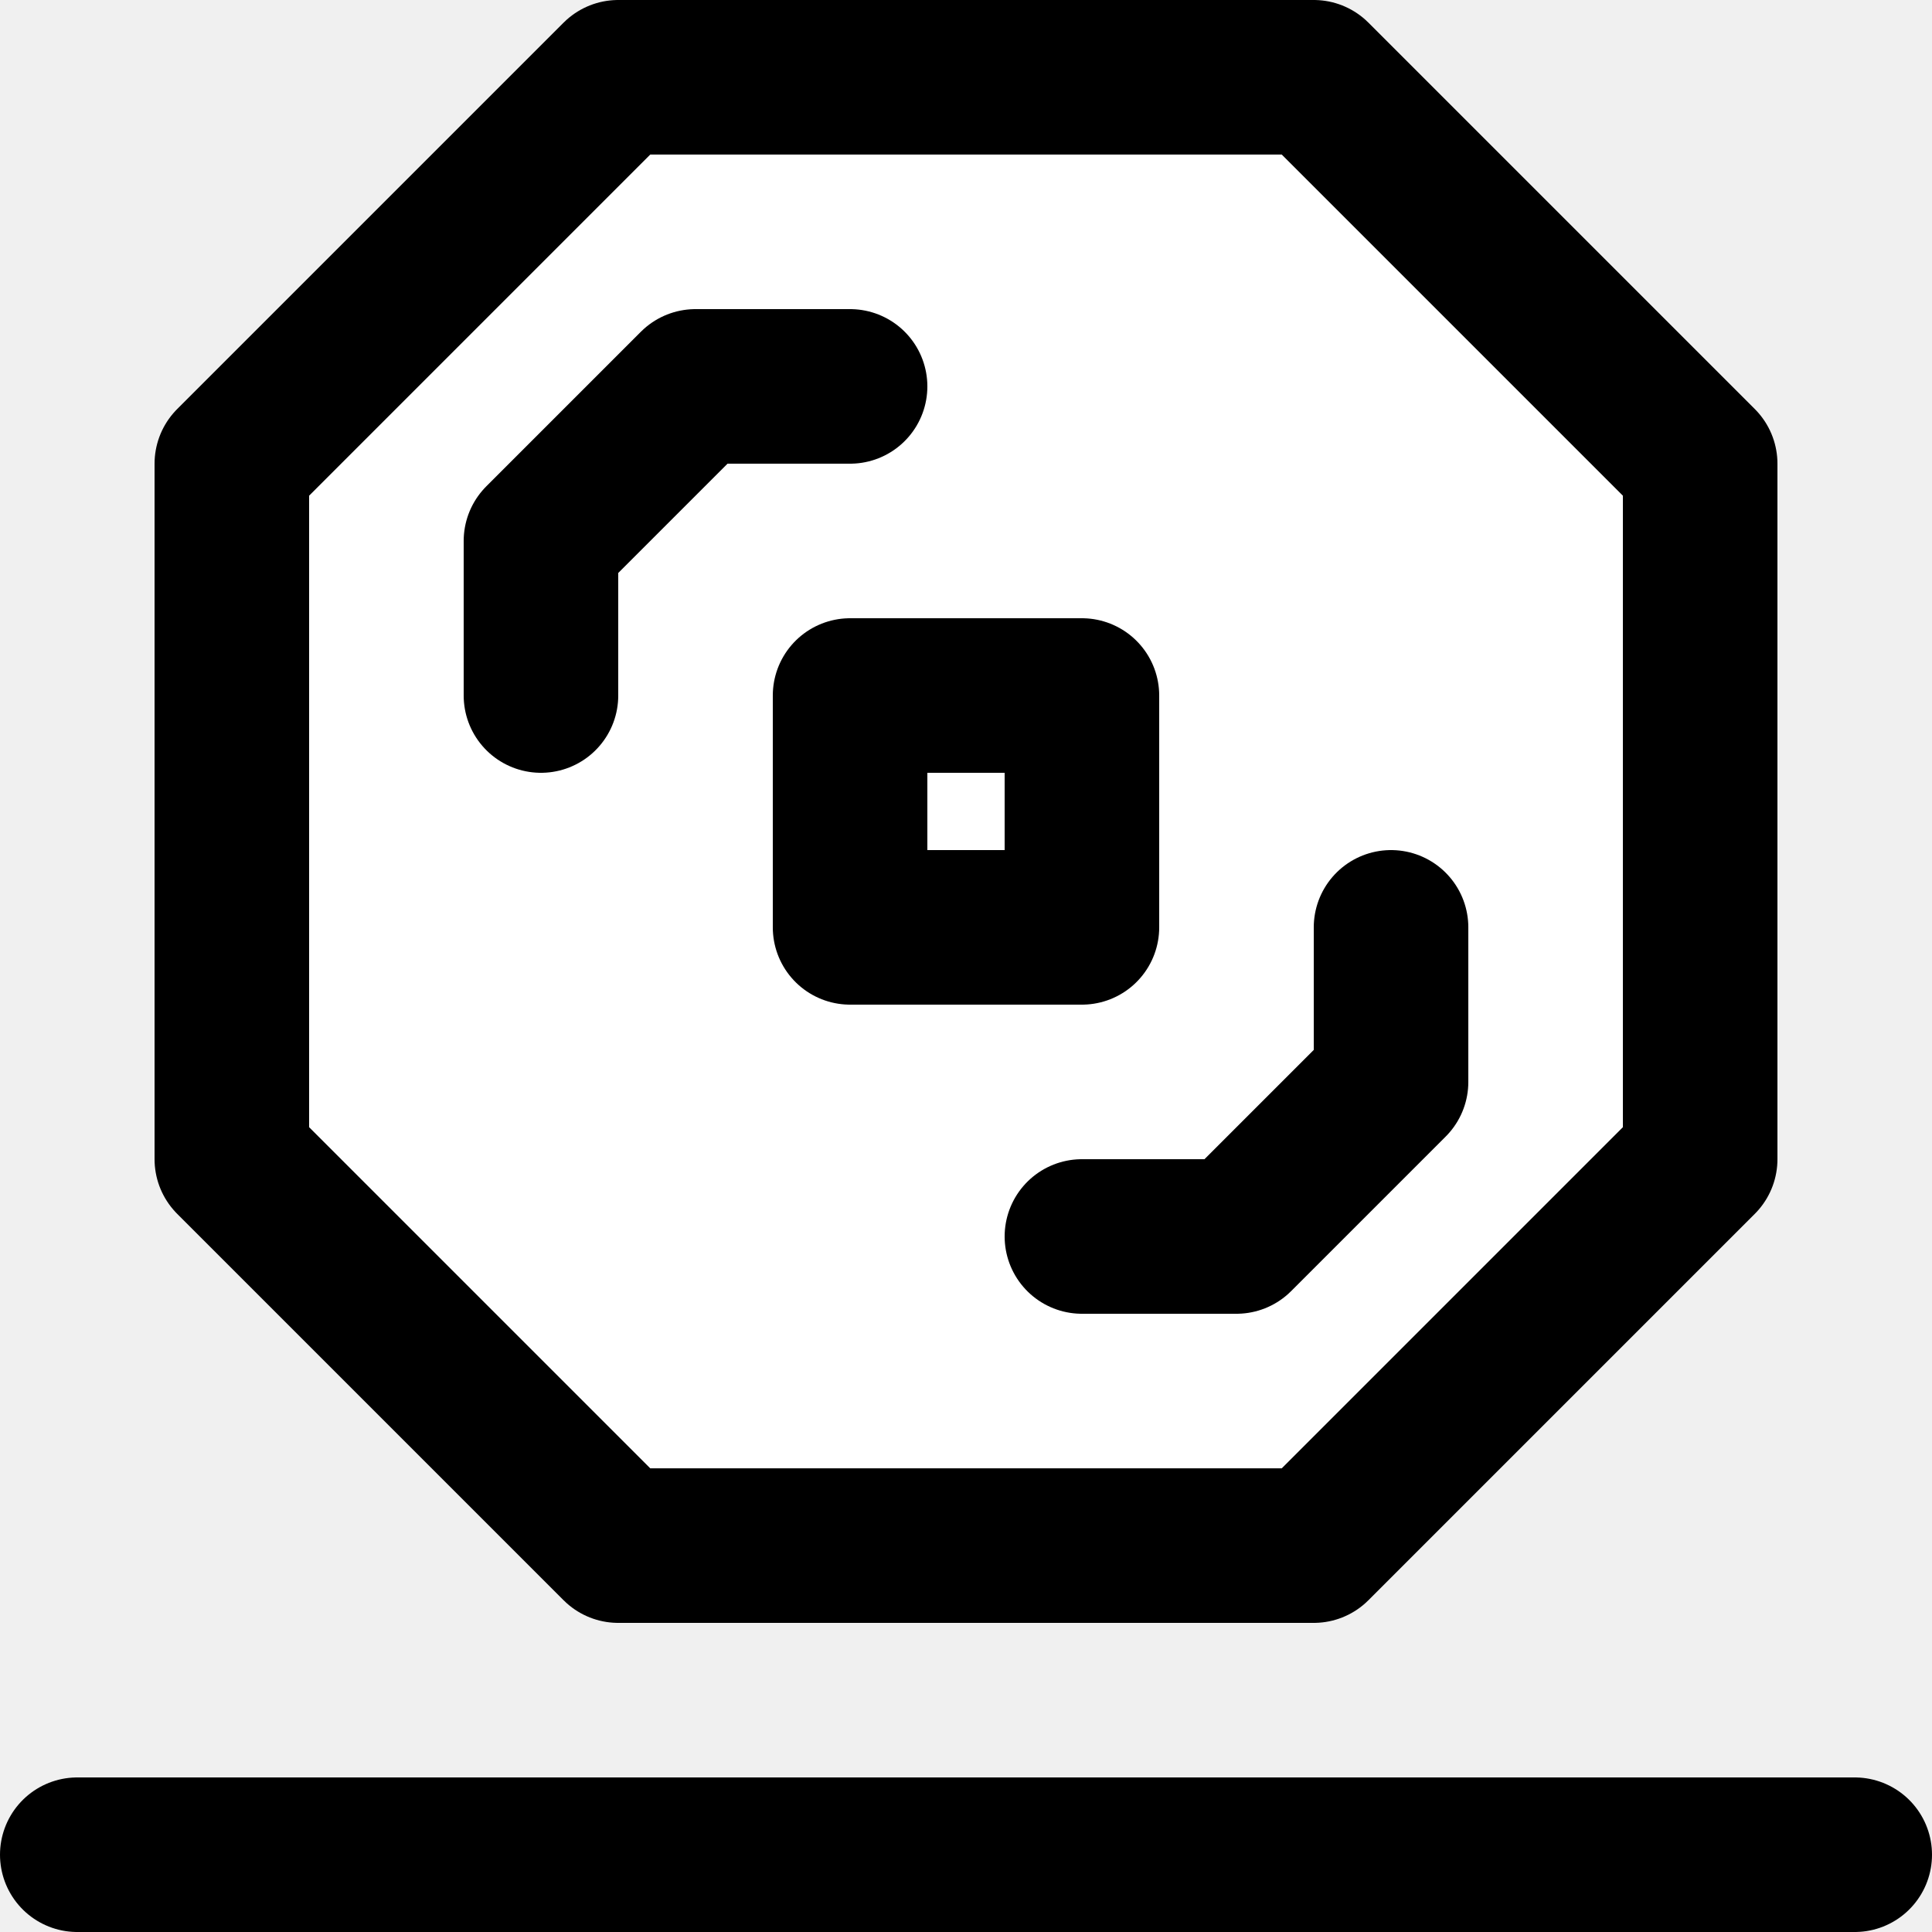
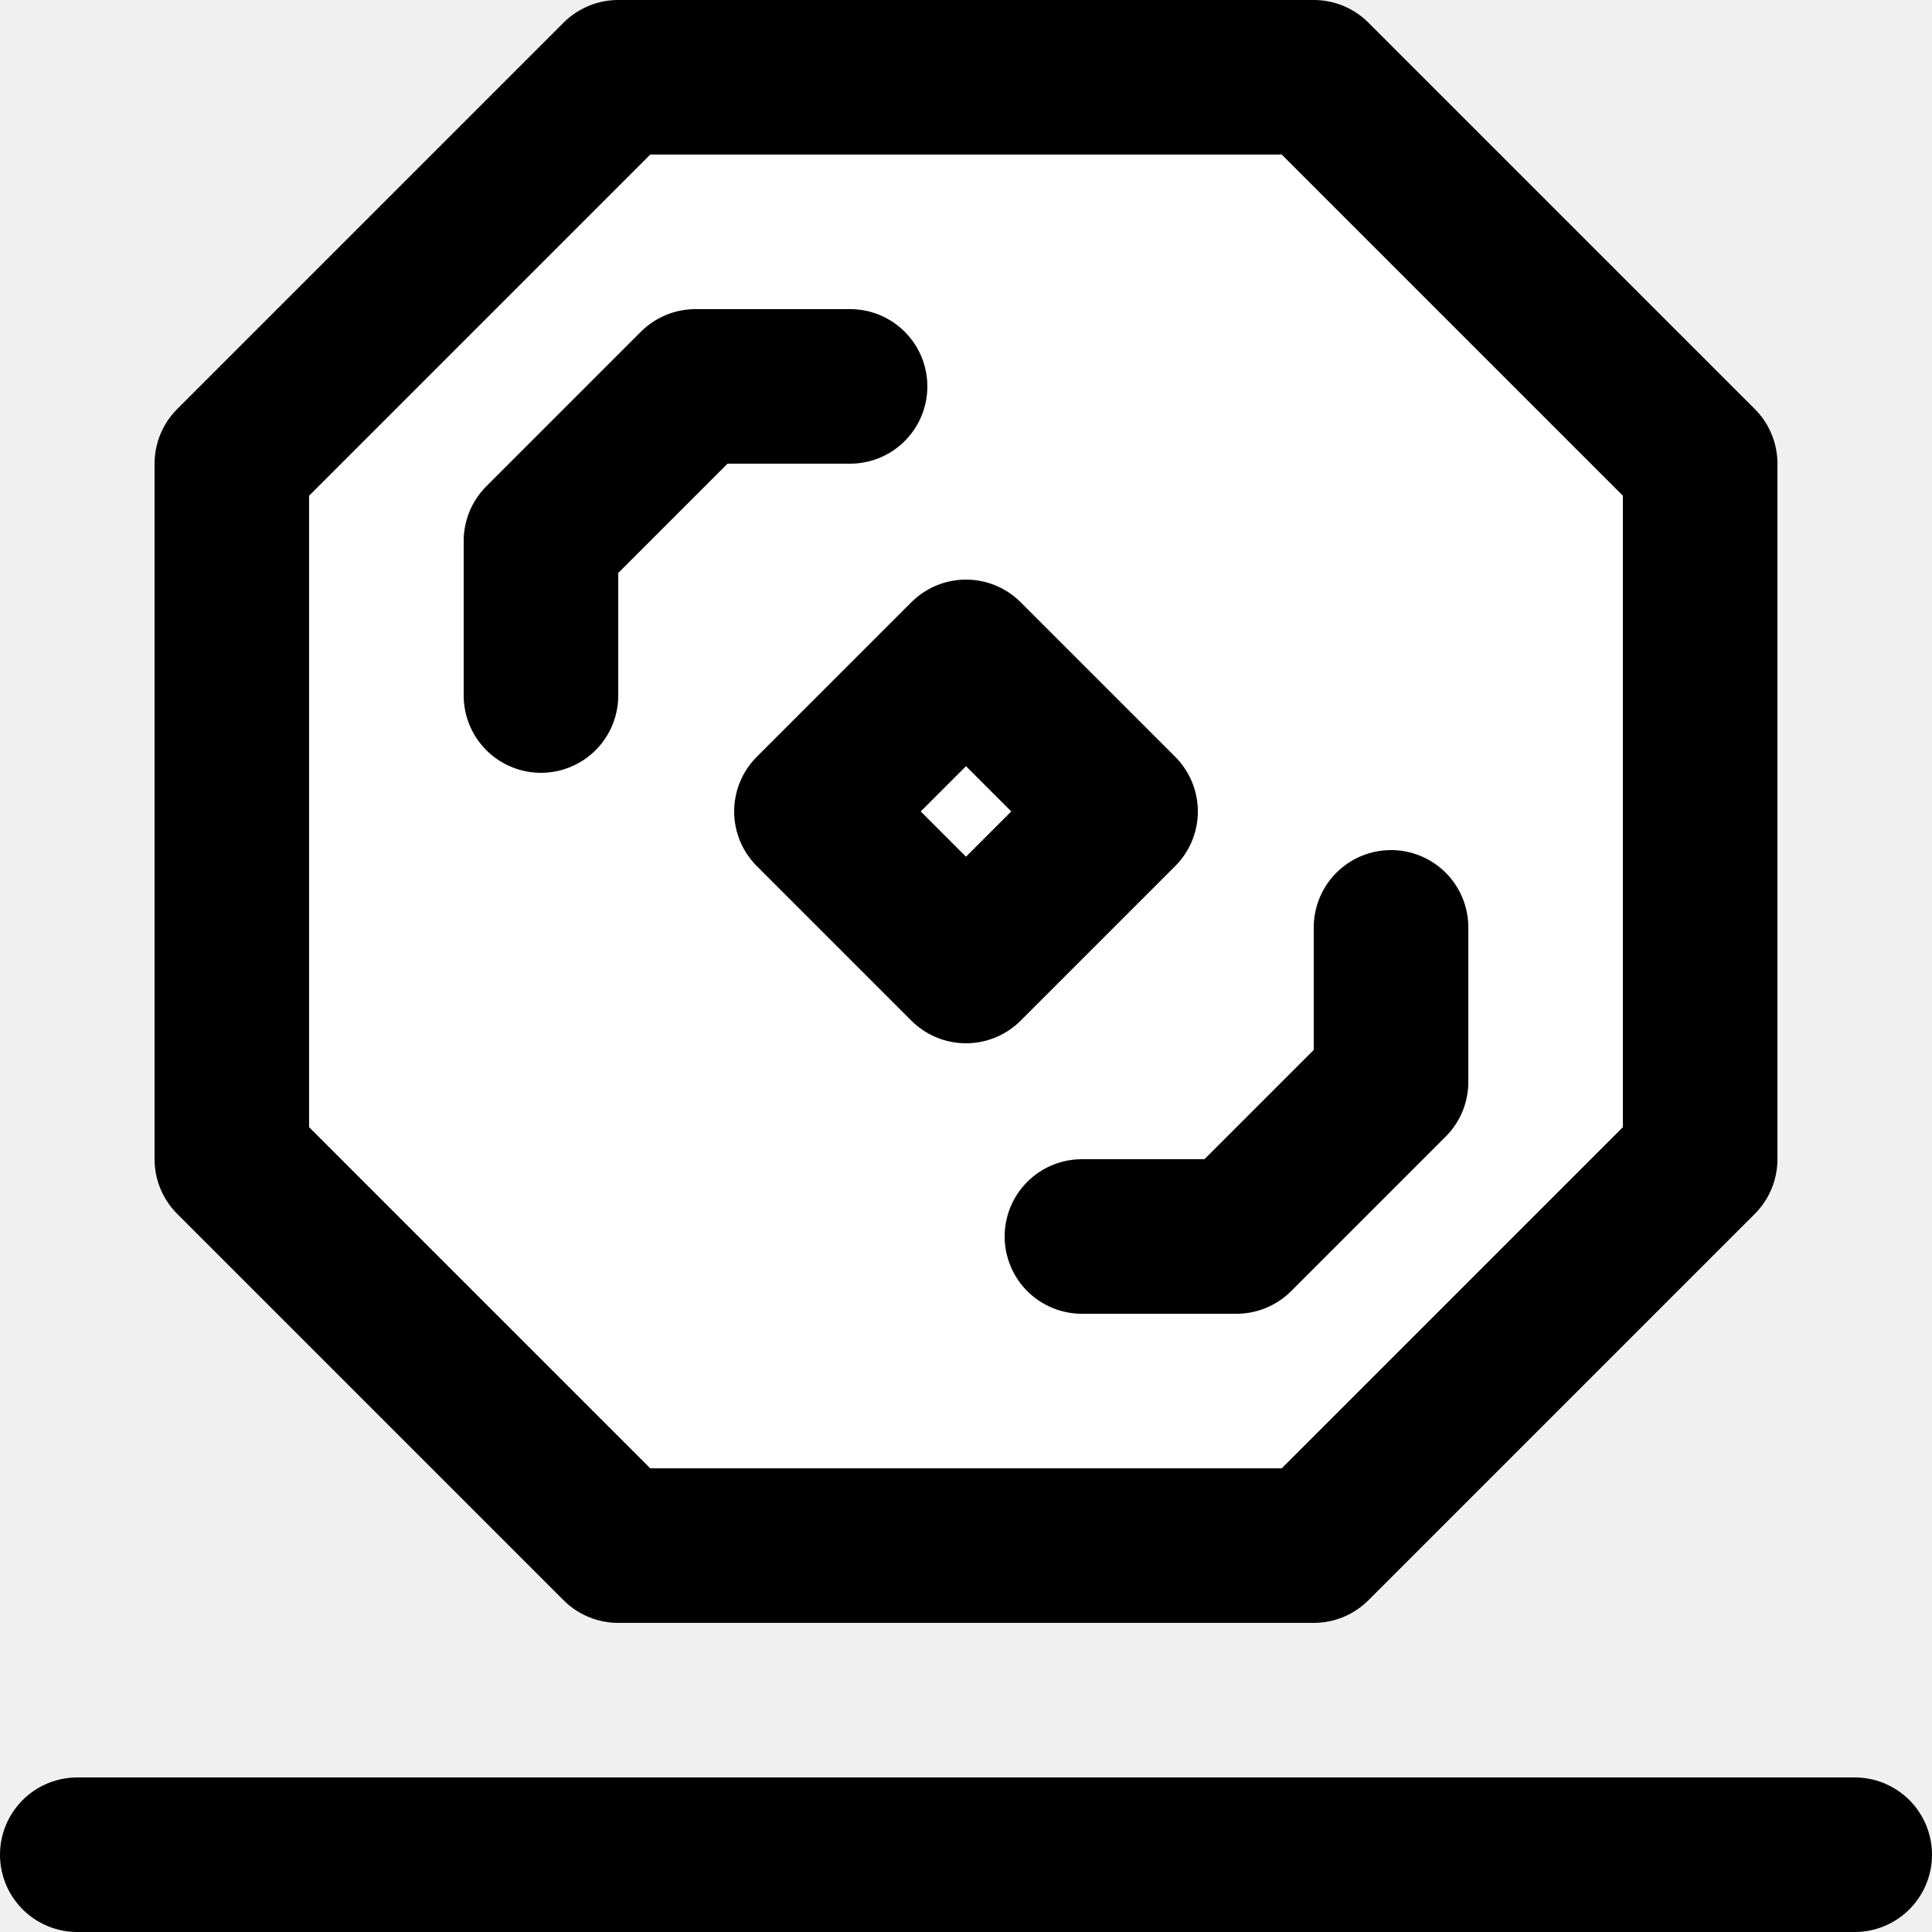
<svg xmlns="http://www.w3.org/2000/svg" width="25" height="25" viewBox="0 0 25 25" fill="none">
-   <g clip-path="url(#clip0_727_469)">
+   <g clip-path="url(#clip0_114_87)">
    <path d="M3 15V6L8 1H17L22 6V15L17 20H8L3 15Z" fill="white" />
-     <path d="M11 12H14V9H11V12Z" fill="white" />
-     <path d="M1 24H24M7 9V7L9 5H11M18 12V14L16 16H14M3 15V6L8 1H17L22 6V15L17 20H8L3 15ZM14 12H11V9H14V12Z" stroke="black" stroke-width="2" stroke-linecap="round" stroke-linejoin="round" />
+     <path d="M10.5 10.5L12.5 12.5L14.5 10.5L12.5 8.5L10.5 10.5Z" fill="white" />
+     <path d="M1 24H24M7 9V7L9 5H11M18 12V14L16 16H14M3 15V6L8 1H17L22 6V15L17 20H8L3 15ZM12.5 12.5L10.5 10.5L12.5 8.5L14.5 10.5L12.5 12.5Z" stroke="black" stroke-width="2" stroke-linecap="round" stroke-linejoin="round" />
  </g>
  <defs>
-     <clipPath id="clip0_727_469">
+     <clipPath id="clip0_114_87">
      <rect width="25" height="25" fill="white" />
    </clipPath>
  </defs>
</svg>
